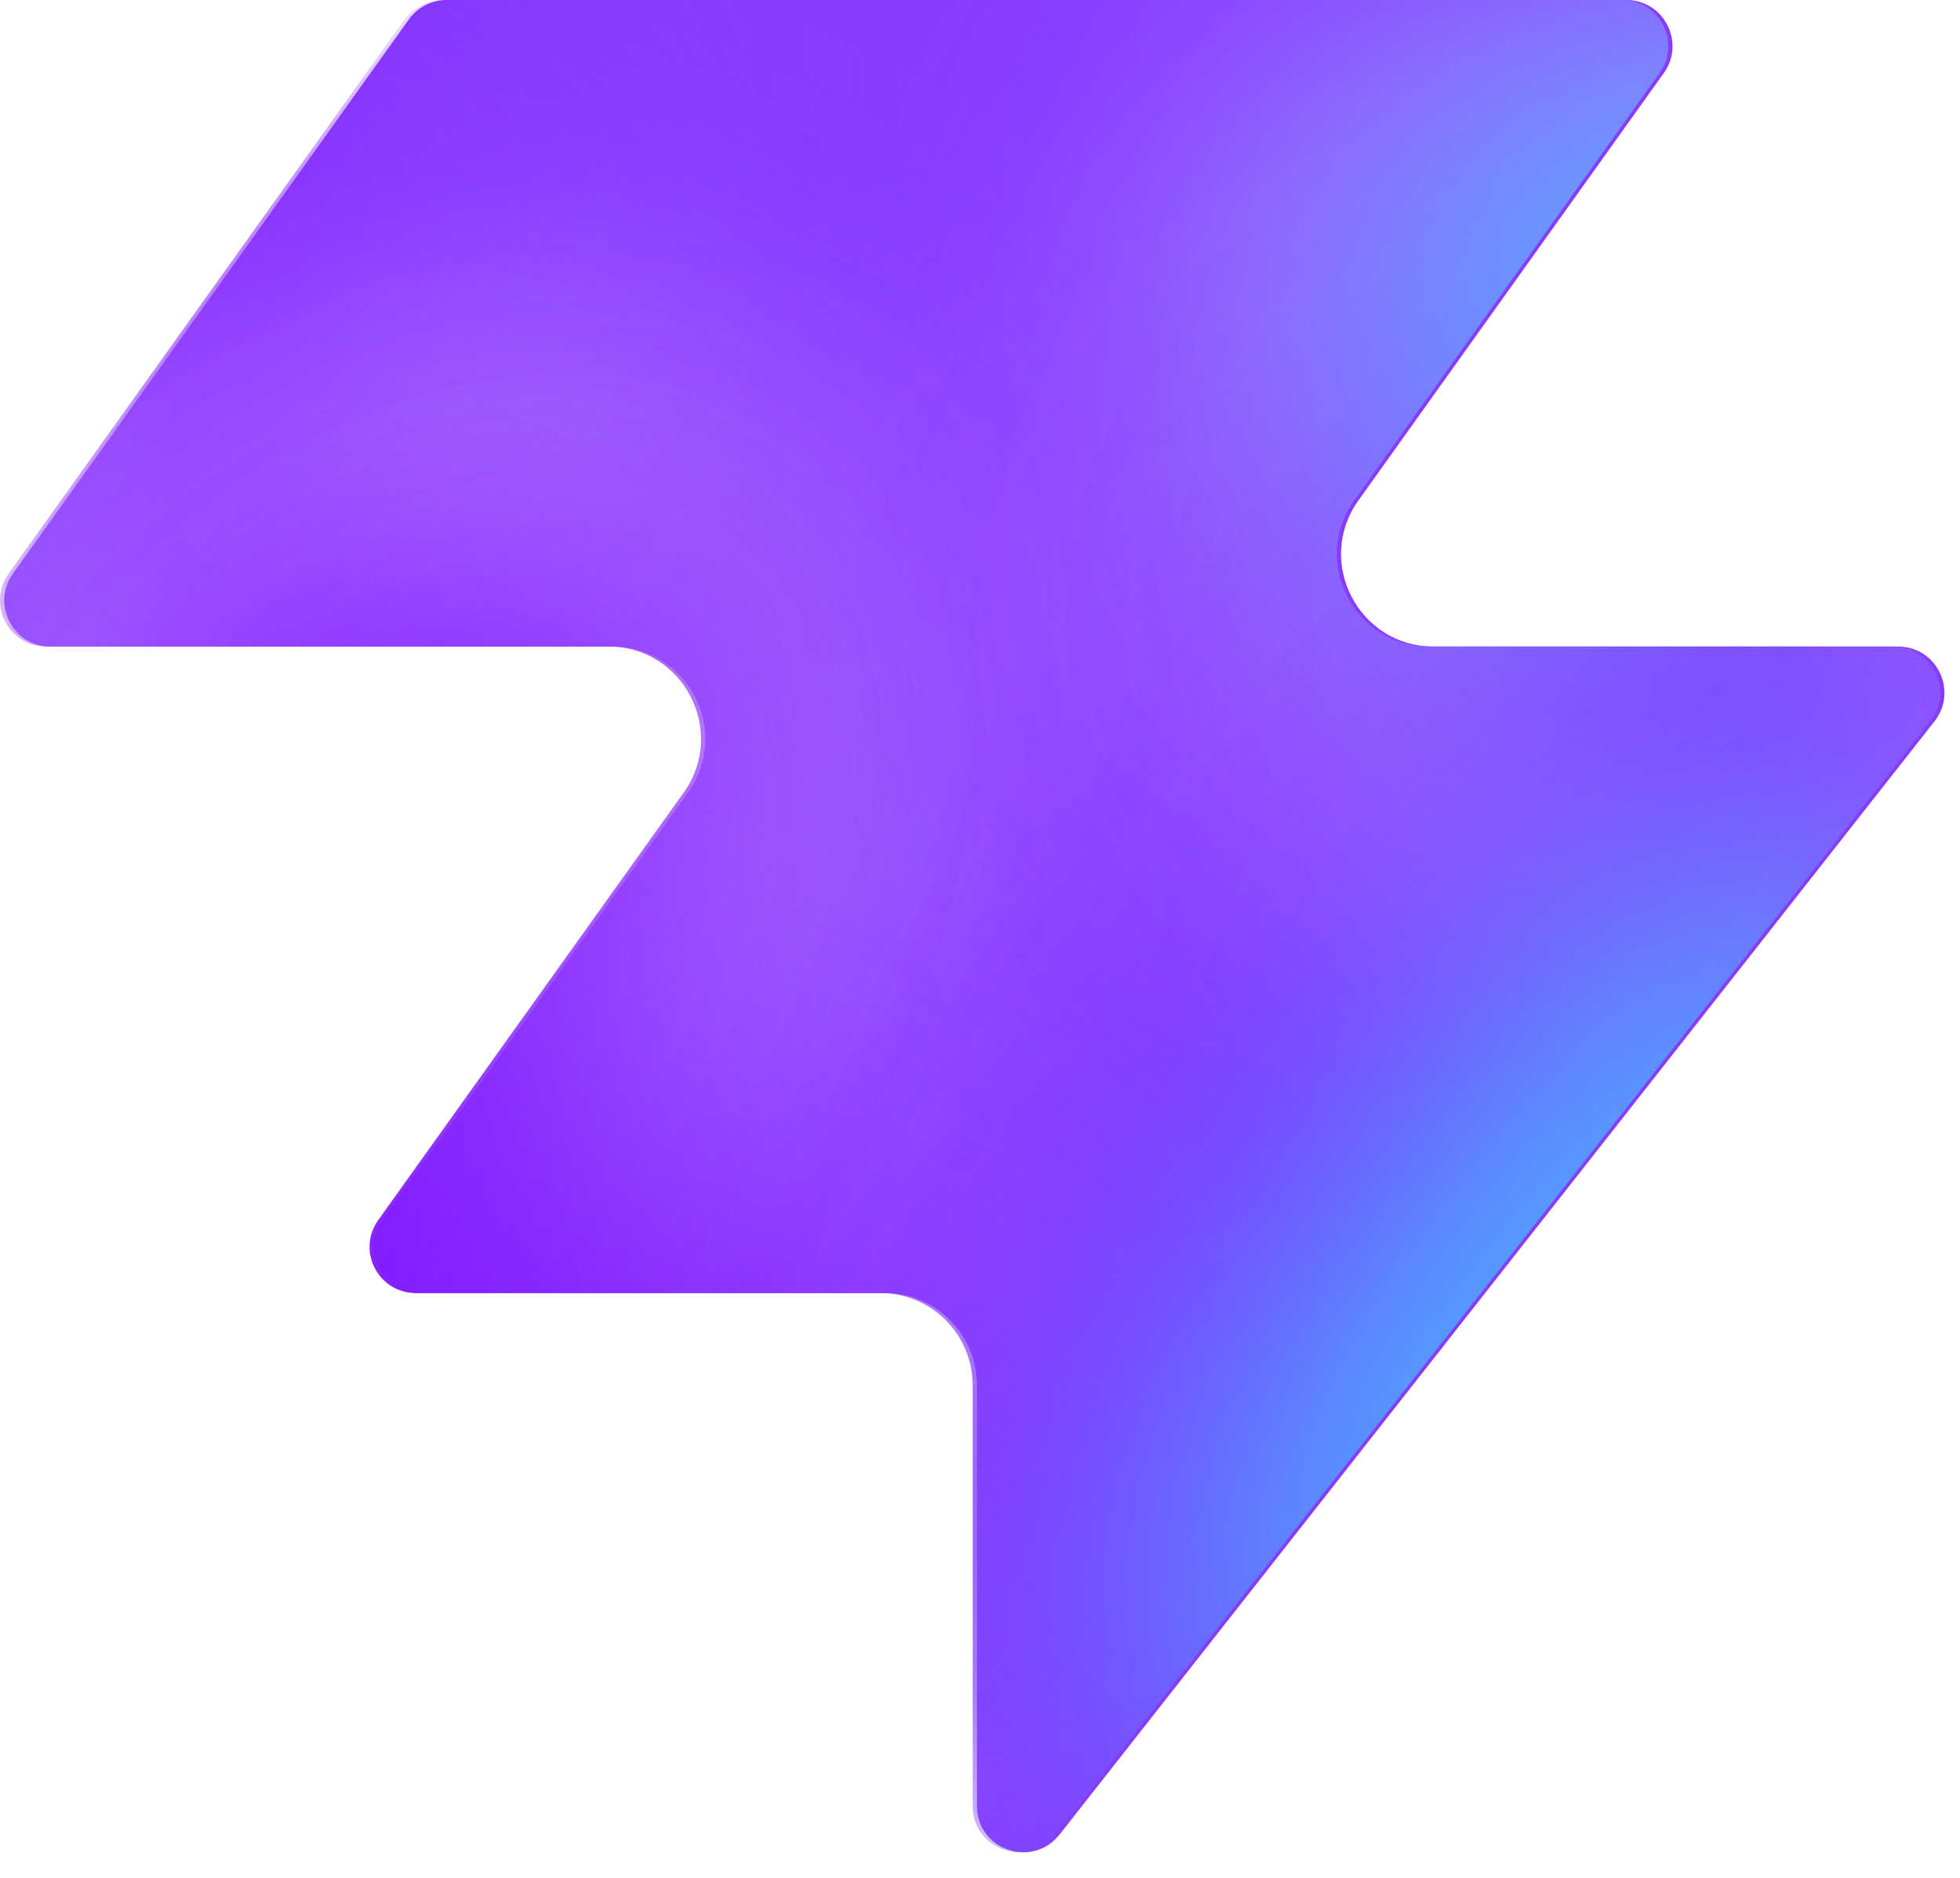
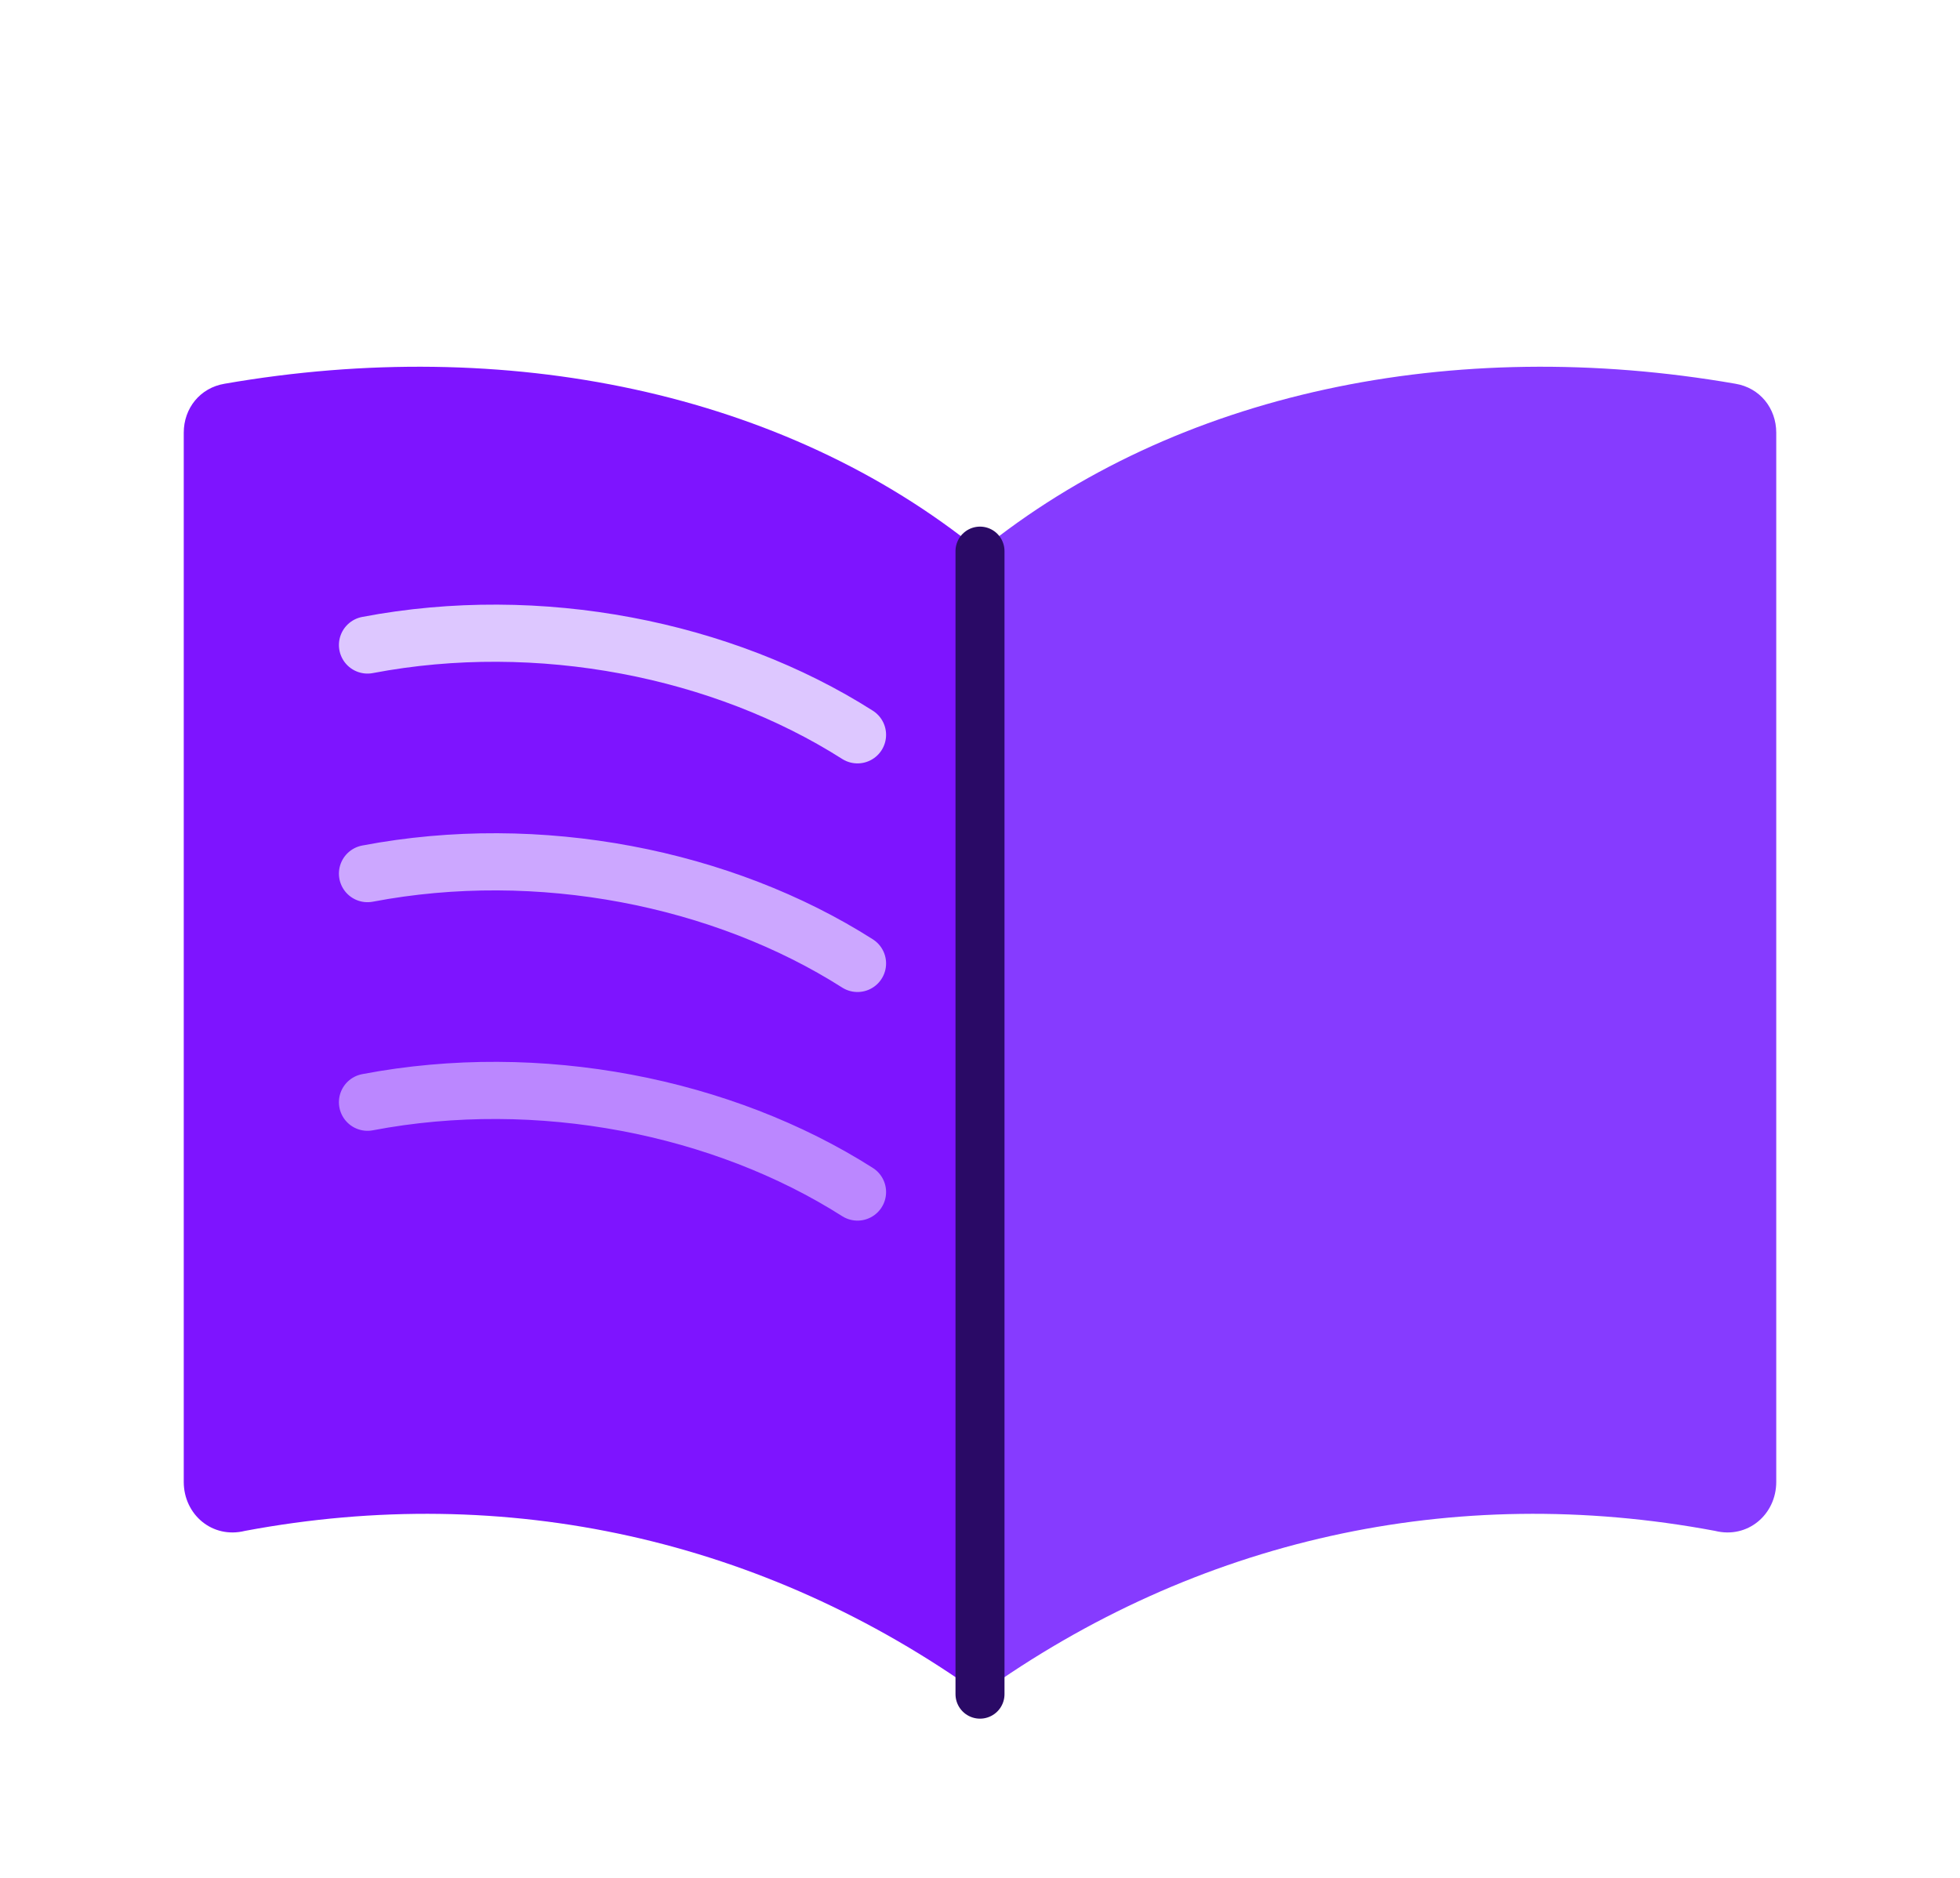
- <svg xmlns="http://www.w3.org/2000/svg" width="48" height="46" fill="none" viewBox="0 0 48 46">
-   <path fill="#863bff" d="M25.946 44.938c-.664.845-2.021.375-2.021-.698V33.937a2.26 2.26 0 0 0-2.262-2.262H10.287c-.92 0-1.456-1.04-.92-1.788l7.48-10.471c1.07-1.497 0-3.578-1.842-3.578H1.237c-.92 0-1.456-1.04-.92-1.788L10.013.474c.214-.297.556-.474.92-.474h28.894c.92 0 1.456 1.04.92 1.788l-7.48 10.471c-1.07 1.498 0 3.579 1.842 3.579h11.377c.943 0 1.473 1.088.89 1.83L25.947 44.94z" style="fill:#863bff;fill:color(display-p3 .525 .23 1);fill-opacity:1" />
-   <mask id="a" width="48" height="46" x="0" y="0" maskUnits="userSpaceOnUse" style="mask-type:alpha">
-     <path fill="#000" d="M25.842 44.938c-.664.844-2.021.375-2.021-.698V33.937a2.26 2.26 0 0 0-2.262-2.262H10.183c-.92 0-1.456-1.04-.92-1.788l7.48-10.471c1.07-1.498 0-3.579-1.842-3.579H1.133c-.92 0-1.456-1.04-.92-1.787L9.91.473c.214-.297.556-.474.92-.474h28.894c.92 0 1.456 1.04.92 1.788l-7.48 10.471c-1.07 1.498 0 3.578 1.842 3.578h11.377c.943 0 1.473 1.088.89 1.832L25.843 44.94z" style="fill:#000;fill-opacity:1" />
-   </mask>
-   <g mask="url(#a)">
-     <g filter="url(#b)">
-       <ellipse cx="5.508" cy="14.704" fill="#ede6ff" rx="5.508" ry="14.704" style="fill:#ede6ff;fill:color(display-p3 .927 .903 1);fill-opacity:1" transform="matrix(.00324 1 1 -.00324 -4.47 31.516)" />
-     </g>
-     <g filter="url(#c)">
-       <ellipse cx="10.399" cy="29.851" fill="#ede6ff" rx="10.399" ry="29.851" style="fill:#ede6ff;fill:color(display-p3 .927 .903 1);fill-opacity:1" transform="matrix(.00324 1 1 -.00324 -39.328 7.883)" />
-     </g>
-     <g filter="url(#d)">
-       <ellipse cx="5.508" cy="30.487" fill="#7e14ff" rx="5.508" ry="30.487" style="fill:#7e14ff;fill:color(display-p3 .492 .077 1);fill-opacity:1" transform="rotate(89.814 -25.913 -14.639)scale(1 -1)" />
-     </g>
-     <g filter="url(#e)">
-       <ellipse cx="5.508" cy="30.599" fill="#7e14ff" rx="5.508" ry="30.599" style="fill:#7e14ff;fill:color(display-p3 .492 .077 1);fill-opacity:1" transform="rotate(89.814 -32.644 -3.334)scale(1 -1)" />
-     </g>
-     <g filter="url(#f)">
-       <ellipse cx="5.508" cy="30.599" fill="#7e14ff" rx="5.508" ry="30.599" style="fill:#7e14ff;fill:color(display-p3 .492 .077 1);fill-opacity:1" transform="matrix(.00324 1 1 -.00324 -34.34 30.47)" />
-     </g>
-     <g filter="url(#g)">
-       <ellipse cx="14.072" cy="22.078" fill="#ede6ff" rx="14.072" ry="22.078" style="fill:#ede6ff;fill:color(display-p3 .927 .903 1);fill-opacity:1" transform="rotate(93.35 24.506 48.493)scale(-1 1)" />
-     </g>
-     <g filter="url(#h)">
-       <ellipse cx="3.47" cy="21.501" fill="#7e14ff" rx="3.47" ry="21.501" style="fill:#7e14ff;fill:color(display-p3 .492 .077 1);fill-opacity:1" transform="rotate(89.009 28.708 47.59)scale(-1 1)" />
-     </g>
-     <g filter="url(#i)">
-       <ellipse cx="3.47" cy="21.501" fill="#7e14ff" rx="3.47" ry="21.501" style="fill:#7e14ff;fill:color(display-p3 .492 .077 1);fill-opacity:1" transform="rotate(89.009 28.708 47.59)scale(-1 1)" />
-     </g>
-     <g filter="url(#j)">
-       <ellipse cx=".387" cy="8.972" fill="#7e14ff" rx="4.407" ry="29.108" style="fill:#7e14ff;fill:color(display-p3 .492 .077 1);fill-opacity:1" transform="rotate(39.51 .387 8.972)" />
-     </g>
-     <g filter="url(#k)">
-       <ellipse cx="47.523" cy="-6.092" fill="#7e14ff" rx="4.407" ry="29.108" style="fill:#7e14ff;fill:color(display-p3 .492 .077 1);fill-opacity:1" transform="rotate(37.892 47.523 -6.092)" />
-     </g>
-     <g filter="url(#l)">
-       <ellipse cx="41.412" cy="6.333" fill="#47bfff" rx="5.971" ry="9.665" style="fill:#47bfff;fill:color(display-p3 .28 .748 1);fill-opacity:1" transform="rotate(37.892 41.412 6.333)" />
-     </g>
-     <g filter="url(#m)">
-       <ellipse cx="-1.879" cy="38.332" fill="#7e14ff" rx="4.407" ry="29.108" style="fill:#7e14ff;fill:color(display-p3 .492 .077 1);fill-opacity:1" transform="rotate(37.892 -1.88 38.332)" />
-     </g>
-     <g filter="url(#n)">
-       <ellipse cx="-1.879" cy="38.332" fill="#7e14ff" rx="4.407" ry="29.108" style="fill:#7e14ff;fill:color(display-p3 .492 .077 1);fill-opacity:1" transform="rotate(37.892 -1.88 38.332)" />
-     </g>
-     <g filter="url(#o)">
-       <ellipse cx="35.651" cy="29.907" fill="#7e14ff" rx="4.407" ry="29.108" style="fill:#7e14ff;fill:color(display-p3 .492 .077 1);fill-opacity:1" transform="rotate(37.892 35.651 29.907)" />
-     </g>
-     <g filter="url(#p)">
-       <ellipse cx="38.418" cy="32.4" fill="#47bfff" rx="5.971" ry="15.297" style="fill:#47bfff;fill:color(display-p3 .28 .748 1);fill-opacity:1" transform="rotate(37.892 38.418 32.4)" />
-     </g>
-   </g>
-   <defs>
-     <filter id="b" width="60.045" height="41.654" x="-19.77" y="16.149" color-interpolation-filters="sRGB" filterUnits="userSpaceOnUse">
-       <feFlood flood-opacity="0" result="BackgroundImageFix" />
-       <feBlend in="SourceGraphic" in2="BackgroundImageFix" result="shape" />
-       <feGaussianBlur result="effect1_foregroundBlur_2002_17158" stdDeviation="7.659" />
-     </filter>
-     <filter id="c" width="90.34" height="51.437" x="-54.613" y="-7.533" color-interpolation-filters="sRGB" filterUnits="userSpaceOnUse">
-       <feFlood flood-opacity="0" result="BackgroundImageFix" />
-       <feBlend in="SourceGraphic" in2="BackgroundImageFix" result="shape" />
-       <feGaussianBlur result="effect1_foregroundBlur_2002_17158" stdDeviation="7.659" />
-     </filter>
-     <filter id="d" width="79.355" height="29.4" x="-49.64" y="2.03" color-interpolation-filters="sRGB" filterUnits="userSpaceOnUse">
-       <feFlood flood-opacity="0" result="BackgroundImageFix" />
-       <feBlend in="SourceGraphic" in2="BackgroundImageFix" result="shape" />
-       <feGaussianBlur result="effect1_foregroundBlur_2002_17158" stdDeviation="4.596" />
-     </filter>
-     <filter id="e" width="79.579" height="29.4" x="-45.045" y="20.029" color-interpolation-filters="sRGB" filterUnits="userSpaceOnUse">
-       <feFlood flood-opacity="0" result="BackgroundImageFix" />
-       <feBlend in="SourceGraphic" in2="BackgroundImageFix" result="shape" />
-       <feGaussianBlur result="effect1_foregroundBlur_2002_17158" stdDeviation="4.596" />
-     </filter>
-     <filter id="f" width="79.579" height="29.4" x="-43.513" y="21.178" color-interpolation-filters="sRGB" filterUnits="userSpaceOnUse">
-       <feFlood flood-opacity="0" result="BackgroundImageFix" />
-       <feBlend in="SourceGraphic" in2="BackgroundImageFix" result="shape" />
-       <feGaussianBlur result="effect1_foregroundBlur_2002_17158" stdDeviation="4.596" />
-     </filter>
-     <filter id="g" width="74.749" height="58.852" x="15.756" y="-17.901" color-interpolation-filters="sRGB" filterUnits="userSpaceOnUse">
-       <feFlood flood-opacity="0" result="BackgroundImageFix" />
-       <feBlend in="SourceGraphic" in2="BackgroundImageFix" result="shape" />
-       <feGaussianBlur result="effect1_foregroundBlur_2002_17158" stdDeviation="7.659" />
-     </filter>
-     <filter id="h" width="61.377" height="25.362" x="23.548" y="2.284" color-interpolation-filters="sRGB" filterUnits="userSpaceOnUse">
-       <feFlood flood-opacity="0" result="BackgroundImageFix" />
-       <feBlend in="SourceGraphic" in2="BackgroundImageFix" result="shape" />
-       <feGaussianBlur result="effect1_foregroundBlur_2002_17158" stdDeviation="4.596" />
-     </filter>
-     <filter id="i" width="61.377" height="25.362" x="23.548" y="2.284" color-interpolation-filters="sRGB" filterUnits="userSpaceOnUse">
-       <feFlood flood-opacity="0" result="BackgroundImageFix" />
-       <feBlend in="SourceGraphic" in2="BackgroundImageFix" result="shape" />
-       <feGaussianBlur result="effect1_foregroundBlur_2002_17158" stdDeviation="4.596" />
-     </filter>
-     <filter id="j" width="56.045" height="63.649" x="-27.636" y="-22.853" color-interpolation-filters="sRGB" filterUnits="userSpaceOnUse">
-       <feFlood flood-opacity="0" result="BackgroundImageFix" />
-       <feBlend in="SourceGraphic" in2="BackgroundImageFix" result="shape" />
-       <feGaussianBlur result="effect1_foregroundBlur_2002_17158" stdDeviation="4.596" />
-     </filter>
-     <filter id="k" width="54.814" height="64.646" x="20.116" y="-38.415" color-interpolation-filters="sRGB" filterUnits="userSpaceOnUse">
-       <feFlood flood-opacity="0" result="BackgroundImageFix" />
-       <feBlend in="SourceGraphic" in2="BackgroundImageFix" result="shape" />
-       <feGaussianBlur result="effect1_foregroundBlur_2002_17158" stdDeviation="4.596" />
-     </filter>
-     <filter id="l" width="33.541" height="35.313" x="24.641" y="-11.323" color-interpolation-filters="sRGB" filterUnits="userSpaceOnUse">
-       <feFlood flood-opacity="0" result="BackgroundImageFix" />
-       <feBlend in="SourceGraphic" in2="BackgroundImageFix" result="shape" />
-       <feGaussianBlur result="effect1_foregroundBlur_2002_17158" stdDeviation="4.596" />
-     </filter>
-     <filter id="m" width="54.814" height="64.646" x="-29.286" y="6.009" color-interpolation-filters="sRGB" filterUnits="userSpaceOnUse">
-       <feFlood flood-opacity="0" result="BackgroundImageFix" />
-       <feBlend in="SourceGraphic" in2="BackgroundImageFix" result="shape" />
-       <feGaussianBlur result="effect1_foregroundBlur_2002_17158" stdDeviation="4.596" />
-     </filter>
-     <filter id="n" width="54.814" height="64.646" x="-29.286" y="6.009" color-interpolation-filters="sRGB" filterUnits="userSpaceOnUse">
-       <feFlood flood-opacity="0" result="BackgroundImageFix" />
-       <feBlend in="SourceGraphic" in2="BackgroundImageFix" result="shape" />
-       <feGaussianBlur result="effect1_foregroundBlur_2002_17158" stdDeviation="4.596" />
-     </filter>
-     <filter id="o" width="54.814" height="64.646" x="8.244" y="-2.416" color-interpolation-filters="sRGB" filterUnits="userSpaceOnUse">
-       <feFlood flood-opacity="0" result="BackgroundImageFix" />
-       <feBlend in="SourceGraphic" in2="BackgroundImageFix" result="shape" />
-       <feGaussianBlur result="effect1_foregroundBlur_2002_17158" stdDeviation="4.596" />
-     </filter>
-     <filter id="p" width="39.409" height="43.623" x="18.713" y="10.588" color-interpolation-filters="sRGB" filterUnits="userSpaceOnUse">
-       <feFlood flood-opacity="0" result="BackgroundImageFix" />
-       <feBlend in="SourceGraphic" in2="BackgroundImageFix" result="shape" />
-       <feGaussianBlur result="effect1_foregroundBlur_2002_17158" stdDeviation="4.596" />
-     </filter>
-   </defs>
+ <svg xmlns="http://www.w3.org/2000/svg" width="48" height="46" viewBox="0 0 48 46" fill="none">
+   <path d="M24 13.5C19.2 9.6 12.4 8.2 5.5 9.4C4.9 9.5 4.5 10 4.5 10.6V36.3C4.5 37.1 5.2 37.7 6 37.5C12.4 36.3 18.7 37.7 24 41.5V13.5Z" fill="#7e14ff" />
+   <path d="M24 13.5C28.8 9.6 35.6 8.2 42.5 9.4C43.1 9.5 43.5 10 43.5 10.6V36.3C43.5 37.1 42.8 37.7 42 37.5C35.6 36.3 29.3 37.7 24 41.5V13.5Z" fill="#863bff" />
+   <path d="M24 13.5V41.5" stroke="#2a0a66" stroke-width="1.2" stroke-linecap="round" />
+   <path d="M9 15.8C13.2 15 17.7 15.9 21 18" stroke="#ede6ff" stroke-width="1.4" stroke-linecap="round" opacity="0.85" />
+   <path d="M9 21.4C13.2 20.6 17.7 21.5 21 23.6" stroke="#ede6ff" stroke-width="1.4" stroke-linecap="round" opacity="0.7" />
+   <path d="M9 27C13.2 26.2 17.7 27.1 21 29.2" stroke="#ede6ff" stroke-width="1.4" stroke-linecap="round" opacity="0.55" />
</svg>
